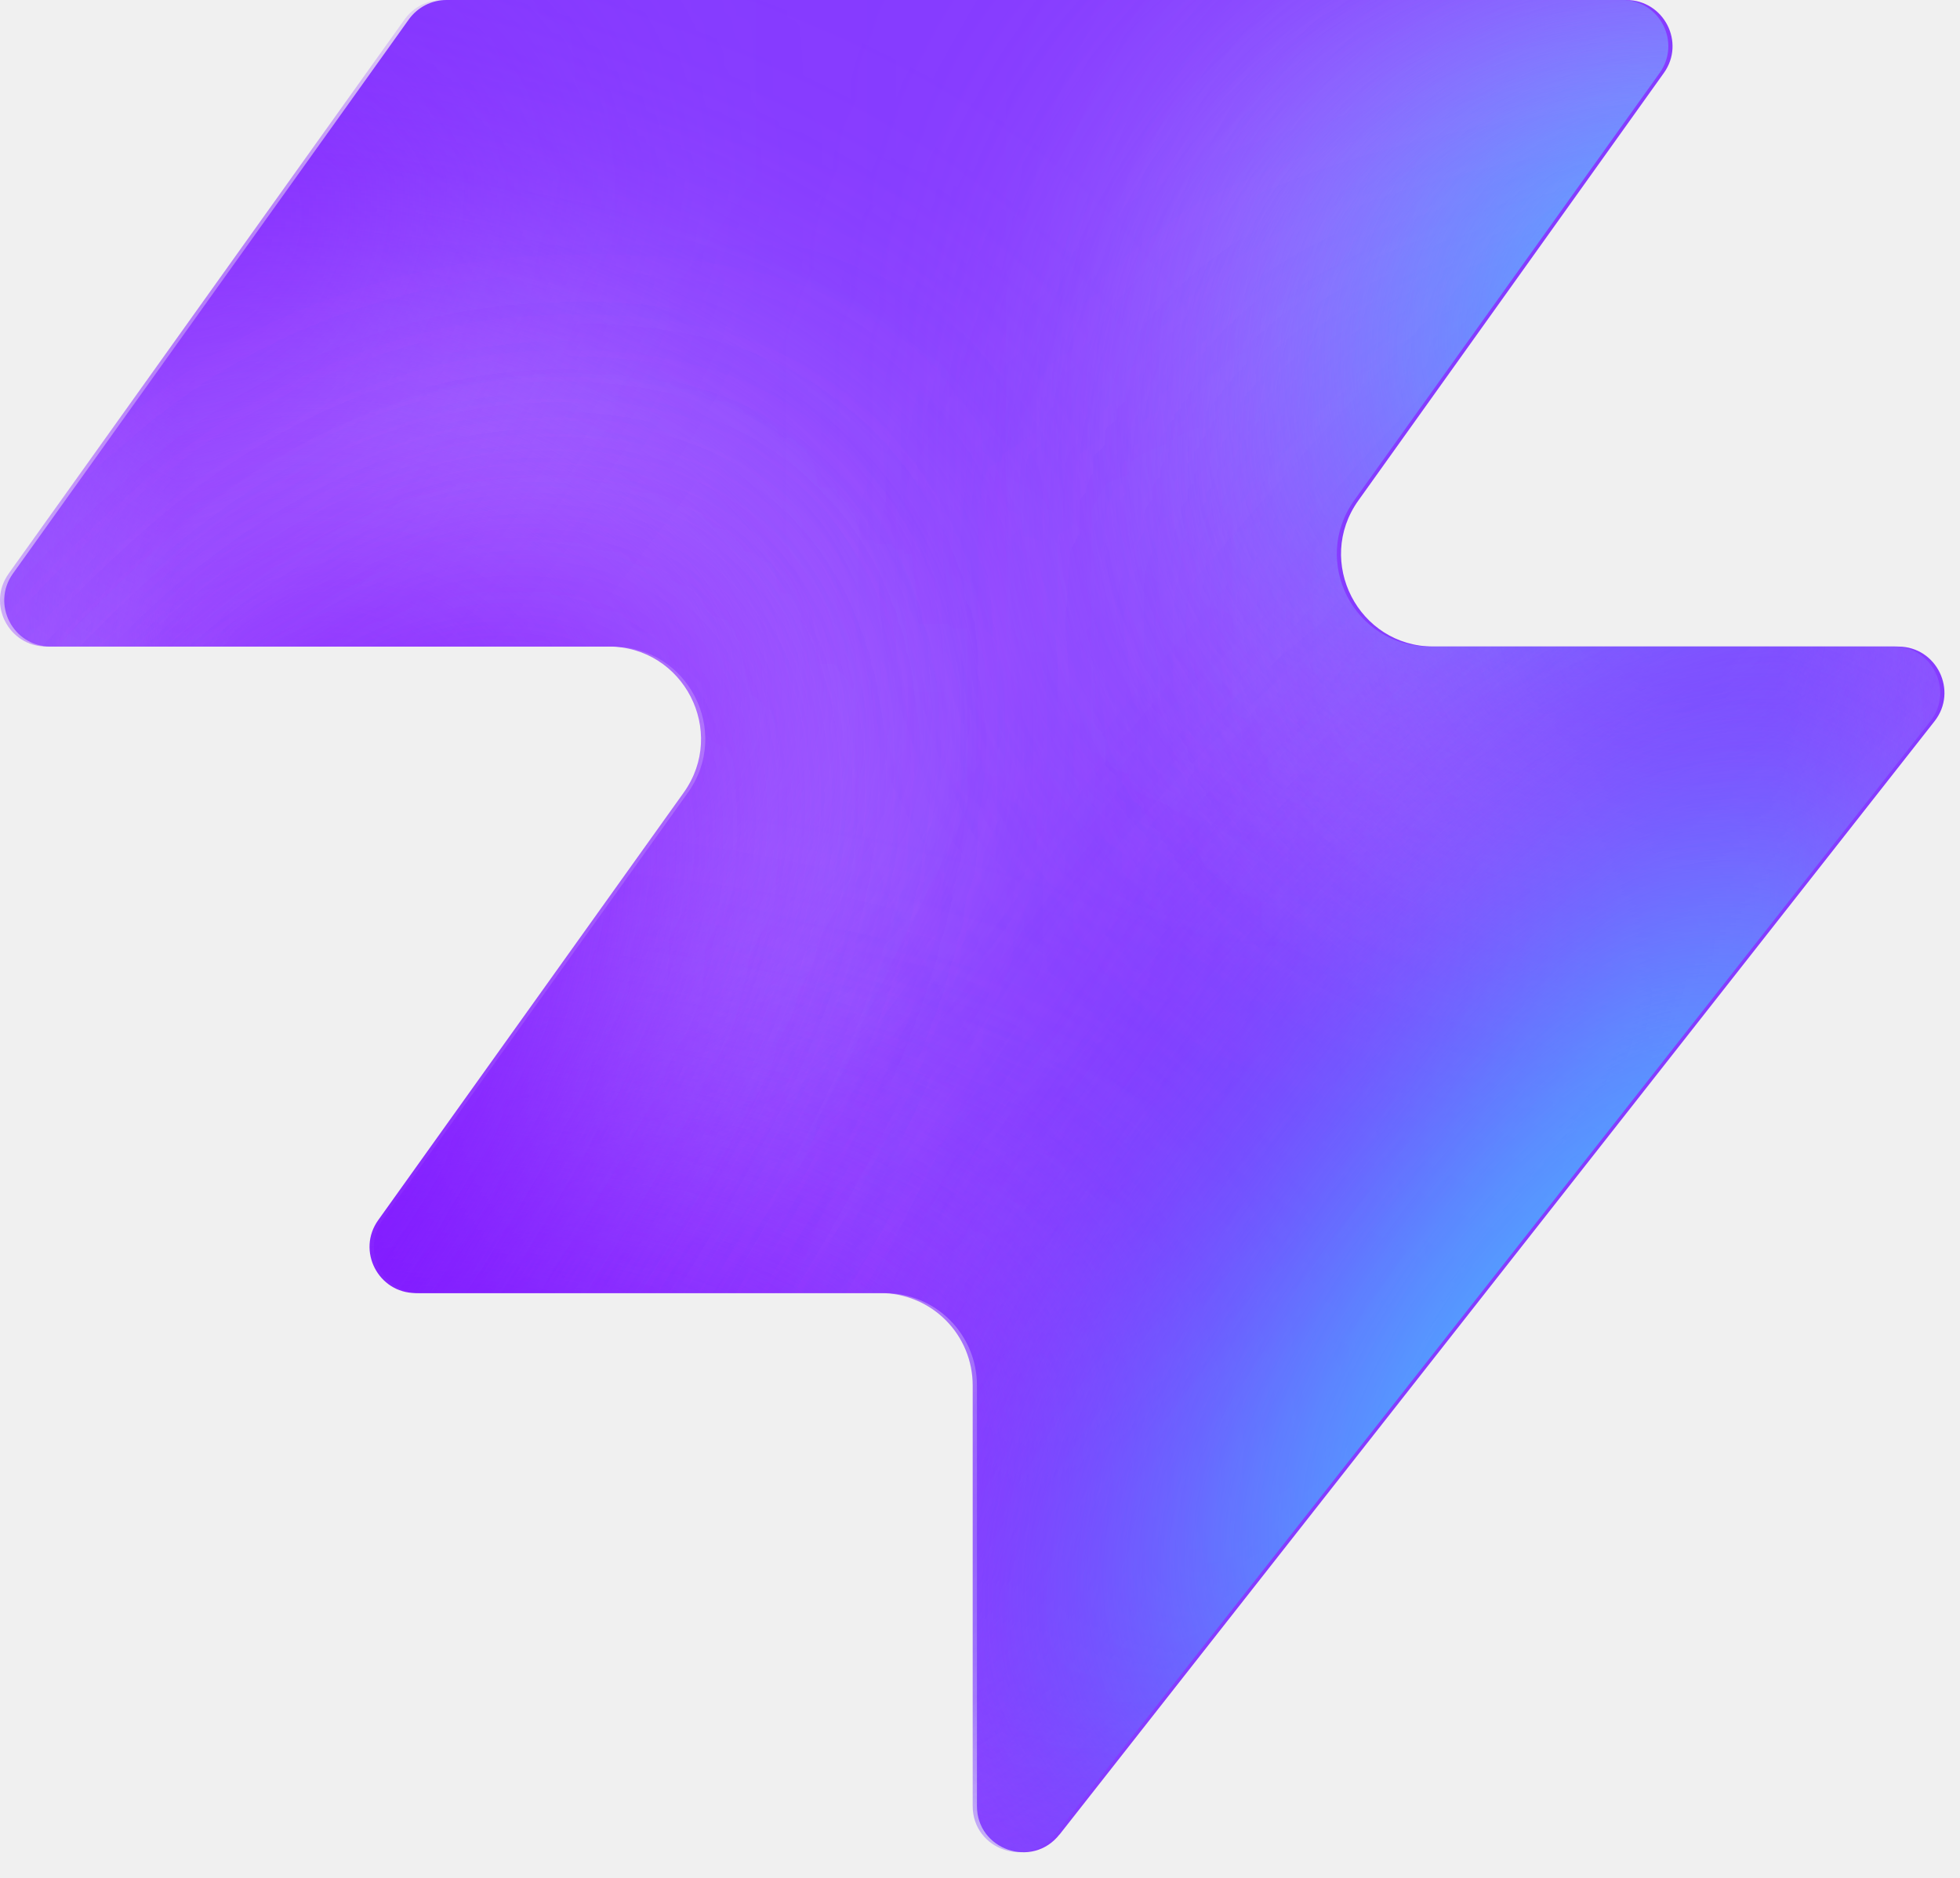
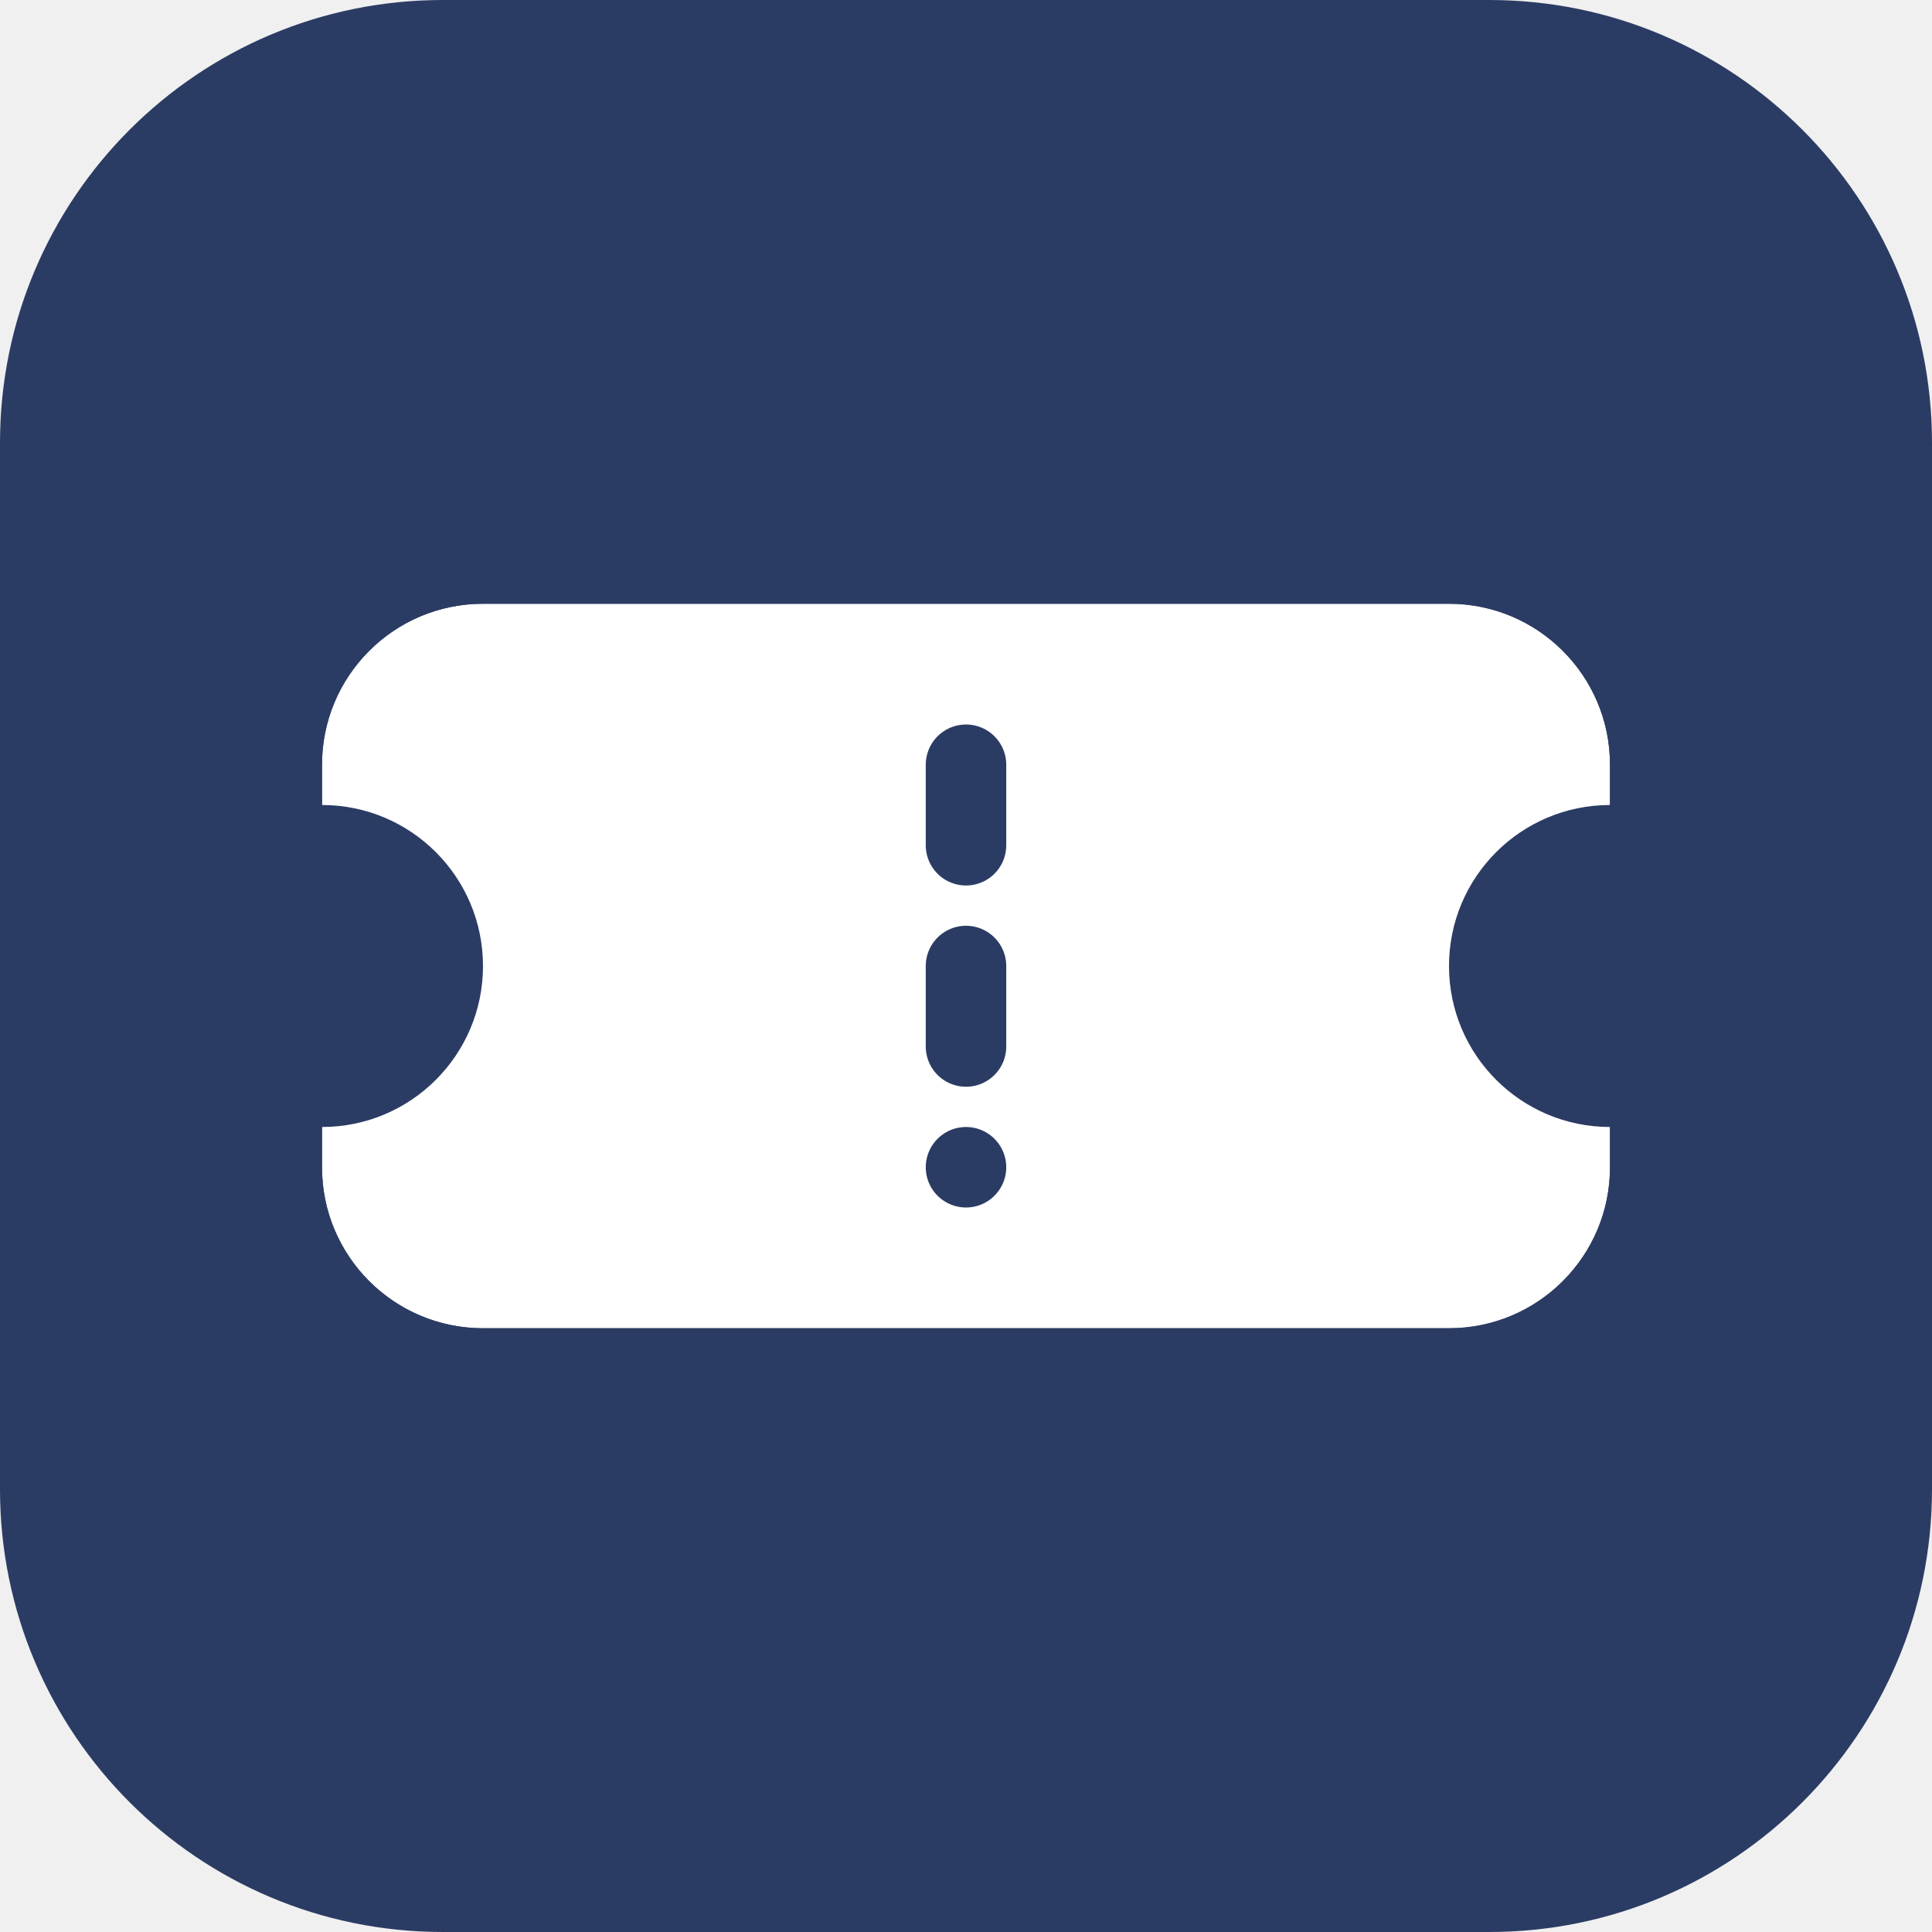
- <svg xmlns="http://www.w3.org/2000/svg" width="48" height="46" fill="none" viewBox="0 0 48 46">
-   <path fill="#863bff" d="M25.946 44.938c-.664.845-2.021.375-2.021-.698V33.937a2.26 2.26 0 0 0-2.262-2.262H10.287c-.92 0-1.456-1.04-.92-1.788l7.48-10.471c1.07-1.497 0-3.578-1.842-3.578H1.237c-.92 0-1.456-1.04-.92-1.788L10.013.474c.214-.297.556-.474.92-.474h28.894c.92 0 1.456 1.04.92 1.788l-7.48 10.471c-1.07 1.498 0 3.579 1.842 3.579h11.377c.943 0 1.473 1.088.89 1.83L25.947 44.94z" style="fill:#863bff;fill:color(display-p3 .525 .23 1);fill-opacity:1" />
-   <mask id="a" width="48" height="46" x="0" y="0" maskUnits="userSpaceOnUse" style="mask-type:alpha">
-     <path fill="#000" d="M25.842 44.938c-.664.844-2.021.375-2.021-.698V33.937a2.26 2.26 0 0 0-2.262-2.262H10.183c-.92 0-1.456-1.04-.92-1.788l7.48-10.471c1.07-1.498 0-3.579-1.842-3.579H1.133c-.92 0-1.456-1.04-.92-1.787L9.91.473c.214-.297.556-.474.92-.474h28.894c.92 0 1.456 1.04.92 1.788l-7.48 10.471c-1.07 1.498 0 3.578 1.842 3.578h11.377c.943 0 1.473 1.088.89 1.832L25.843 44.94z" style="fill:#000;fill-opacity:1" />
+ <svg xmlns="http://www.w3.org/2000/svg" viewBox="0 0 48 48">
+   <rect width="48" height="48" rx="11" fill="#2b3c64" />
+   <mask id="notch">
+     <rect x="8" y="15" width="32" height="18" rx="4" fill="#fff" />
+     <circle cx="8" cy="24" r="4" fill="#000" />
+     <circle cx="40" cy="24" r="4" fill="#000" />
  </mask>
-   <g mask="url(#a)">
-     <g filter="url(#b)">
-       <ellipse cx="5.508" cy="14.704" fill="#ede6ff" rx="5.508" ry="14.704" style="fill:#ede6ff;fill:color(display-p3 .927 .903 1);fill-opacity:1" transform="matrix(.00324 1 1 -.00324 -4.47 31.516)" />
-     </g>
-     <g filter="url(#c)">
-       <ellipse cx="10.399" cy="29.851" fill="#ede6ff" rx="10.399" ry="29.851" style="fill:#ede6ff;fill:color(display-p3 .927 .903 1);fill-opacity:1" transform="matrix(.00324 1 1 -.00324 -39.328 7.883)" />
-     </g>
-     <g filter="url(#d)">
-       <ellipse cx="5.508" cy="30.487" fill="#7e14ff" rx="5.508" ry="30.487" style="fill:#7e14ff;fill:color(display-p3 .492 .077 1);fill-opacity:1" transform="rotate(89.814 -25.913 -14.639)scale(1 -1)" />
-     </g>
-     <g filter="url(#e)">
-       <ellipse cx="5.508" cy="30.599" fill="#7e14ff" rx="5.508" ry="30.599" style="fill:#7e14ff;fill:color(display-p3 .492 .077 1);fill-opacity:1" transform="rotate(89.814 -32.644 -3.334)scale(1 -1)" />
-     </g>
-     <g filter="url(#f)">
-       <ellipse cx="5.508" cy="30.599" fill="#7e14ff" rx="5.508" ry="30.599" style="fill:#7e14ff;fill:color(display-p3 .492 .077 1);fill-opacity:1" transform="matrix(.00324 1 1 -.00324 -34.34 30.47)" />
-     </g>
-     <g filter="url(#g)">
-       <ellipse cx="14.072" cy="22.078" fill="#ede6ff" rx="14.072" ry="22.078" style="fill:#ede6ff;fill:color(display-p3 .927 .903 1);fill-opacity:1" transform="rotate(93.35 24.506 48.493)scale(-1 1)" />
-     </g>
-     <g filter="url(#h)">
-       <ellipse cx="3.47" cy="21.501" fill="#7e14ff" rx="3.47" ry="21.501" style="fill:#7e14ff;fill:color(display-p3 .492 .077 1);fill-opacity:1" transform="rotate(89.009 28.708 47.59)scale(-1 1)" />
-     </g>
-     <g filter="url(#i)">
-       <ellipse cx="3.47" cy="21.501" fill="#7e14ff" rx="3.47" ry="21.501" style="fill:#7e14ff;fill:color(display-p3 .492 .077 1);fill-opacity:1" transform="rotate(89.009 28.708 47.59)scale(-1 1)" />
-     </g>
-     <g filter="url(#j)">
-       <ellipse cx=".387" cy="8.972" fill="#7e14ff" rx="4.407" ry="29.108" style="fill:#7e14ff;fill:color(display-p3 .492 .077 1);fill-opacity:1" transform="rotate(39.51 .387 8.972)" />
-     </g>
-     <g filter="url(#k)">
-       <ellipse cx="47.523" cy="-6.092" fill="#7e14ff" rx="4.407" ry="29.108" style="fill:#7e14ff;fill:color(display-p3 .492 .077 1);fill-opacity:1" transform="rotate(37.892 47.523 -6.092)" />
-     </g>
-     <g filter="url(#l)">
-       <ellipse cx="41.412" cy="6.333" fill="#47bfff" rx="5.971" ry="9.665" style="fill:#47bfff;fill:color(display-p3 .28 .748 1);fill-opacity:1" transform="rotate(37.892 41.412 6.333)" />
-     </g>
-     <g filter="url(#m)">
-       <ellipse cx="-1.879" cy="38.332" fill="#7e14ff" rx="4.407" ry="29.108" style="fill:#7e14ff;fill:color(display-p3 .492 .077 1);fill-opacity:1" transform="rotate(37.892 -1.88 38.332)" />
-     </g>
-     <g filter="url(#n)">
-       <ellipse cx="-1.879" cy="38.332" fill="#7e14ff" rx="4.407" ry="29.108" style="fill:#7e14ff;fill:color(display-p3 .492 .077 1);fill-opacity:1" transform="rotate(37.892 -1.88 38.332)" />
-     </g>
-     <g filter="url(#o)">
-       <ellipse cx="35.651" cy="29.907" fill="#7e14ff" rx="4.407" ry="29.108" style="fill:#7e14ff;fill:color(display-p3 .492 .077 1);fill-opacity:1" transform="rotate(37.892 35.651 29.907)" />
-     </g>
-     <g filter="url(#p)">
-       <ellipse cx="38.418" cy="32.4" fill="#47bfff" rx="5.971" ry="15.297" style="fill:#47bfff;fill:color(display-p3 .28 .748 1);fill-opacity:1" transform="rotate(37.892 38.418 32.4)" />
-     </g>
-   </g>
-   <defs>
-     <filter id="b" width="60.045" height="41.654" x="-19.77" y="16.149" color-interpolation-filters="sRGB" filterUnits="userSpaceOnUse">
-       <feFlood flood-opacity="0" result="BackgroundImageFix" />
-       <feBlend in="SourceGraphic" in2="BackgroundImageFix" result="shape" />
-       <feGaussianBlur result="effect1_foregroundBlur_2002_17158" stdDeviation="7.659" />
-     </filter>
-     <filter id="c" width="90.34" height="51.437" x="-54.613" y="-7.533" color-interpolation-filters="sRGB" filterUnits="userSpaceOnUse">
-       <feFlood flood-opacity="0" result="BackgroundImageFix" />
-       <feBlend in="SourceGraphic" in2="BackgroundImageFix" result="shape" />
-       <feGaussianBlur result="effect1_foregroundBlur_2002_17158" stdDeviation="7.659" />
-     </filter>
-     <filter id="d" width="79.355" height="29.4" x="-49.64" y="2.03" color-interpolation-filters="sRGB" filterUnits="userSpaceOnUse">
-       <feFlood flood-opacity="0" result="BackgroundImageFix" />
-       <feBlend in="SourceGraphic" in2="BackgroundImageFix" result="shape" />
-       <feGaussianBlur result="effect1_foregroundBlur_2002_17158" stdDeviation="4.596" />
-     </filter>
-     <filter id="e" width="79.579" height="29.4" x="-45.045" y="20.029" color-interpolation-filters="sRGB" filterUnits="userSpaceOnUse">
-       <feFlood flood-opacity="0" result="BackgroundImageFix" />
-       <feBlend in="SourceGraphic" in2="BackgroundImageFix" result="shape" />
-       <feGaussianBlur result="effect1_foregroundBlur_2002_17158" stdDeviation="4.596" />
-     </filter>
-     <filter id="f" width="79.579" height="29.4" x="-43.513" y="21.178" color-interpolation-filters="sRGB" filterUnits="userSpaceOnUse">
-       <feFlood flood-opacity="0" result="BackgroundImageFix" />
-       <feBlend in="SourceGraphic" in2="BackgroundImageFix" result="shape" />
-       <feGaussianBlur result="effect1_foregroundBlur_2002_17158" stdDeviation="4.596" />
-     </filter>
-     <filter id="g" width="74.749" height="58.852" x="15.756" y="-17.901" color-interpolation-filters="sRGB" filterUnits="userSpaceOnUse">
-       <feFlood flood-opacity="0" result="BackgroundImageFix" />
-       <feBlend in="SourceGraphic" in2="BackgroundImageFix" result="shape" />
-       <feGaussianBlur result="effect1_foregroundBlur_2002_17158" stdDeviation="7.659" />
-     </filter>
-     <filter id="h" width="61.377" height="25.362" x="23.548" y="2.284" color-interpolation-filters="sRGB" filterUnits="userSpaceOnUse">
-       <feFlood flood-opacity="0" result="BackgroundImageFix" />
-       <feBlend in="SourceGraphic" in2="BackgroundImageFix" result="shape" />
-       <feGaussianBlur result="effect1_foregroundBlur_2002_17158" stdDeviation="4.596" />
-     </filter>
-     <filter id="i" width="61.377" height="25.362" x="23.548" y="2.284" color-interpolation-filters="sRGB" filterUnits="userSpaceOnUse">
-       <feFlood flood-opacity="0" result="BackgroundImageFix" />
-       <feBlend in="SourceGraphic" in2="BackgroundImageFix" result="shape" />
-       <feGaussianBlur result="effect1_foregroundBlur_2002_17158" stdDeviation="4.596" />
-     </filter>
-     <filter id="j" width="56.045" height="63.649" x="-27.636" y="-22.853" color-interpolation-filters="sRGB" filterUnits="userSpaceOnUse">
-       <feFlood flood-opacity="0" result="BackgroundImageFix" />
-       <feBlend in="SourceGraphic" in2="BackgroundImageFix" result="shape" />
-       <feGaussianBlur result="effect1_foregroundBlur_2002_17158" stdDeviation="4.596" />
-     </filter>
-     <filter id="k" width="54.814" height="64.646" x="20.116" y="-38.415" color-interpolation-filters="sRGB" filterUnits="userSpaceOnUse">
-       <feFlood flood-opacity="0" result="BackgroundImageFix" />
-       <feBlend in="SourceGraphic" in2="BackgroundImageFix" result="shape" />
-       <feGaussianBlur result="effect1_foregroundBlur_2002_17158" stdDeviation="4.596" />
-     </filter>
-     <filter id="l" width="33.541" height="35.313" x="24.641" y="-11.323" color-interpolation-filters="sRGB" filterUnits="userSpaceOnUse">
-       <feFlood flood-opacity="0" result="BackgroundImageFix" />
-       <feBlend in="SourceGraphic" in2="BackgroundImageFix" result="shape" />
-       <feGaussianBlur result="effect1_foregroundBlur_2002_17158" stdDeviation="4.596" />
-     </filter>
-     <filter id="m" width="54.814" height="64.646" x="-29.286" y="6.009" color-interpolation-filters="sRGB" filterUnits="userSpaceOnUse">
-       <feFlood flood-opacity="0" result="BackgroundImageFix" />
-       <feBlend in="SourceGraphic" in2="BackgroundImageFix" result="shape" />
-       <feGaussianBlur result="effect1_foregroundBlur_2002_17158" stdDeviation="4.596" />
-     </filter>
-     <filter id="n" width="54.814" height="64.646" x="-29.286" y="6.009" color-interpolation-filters="sRGB" filterUnits="userSpaceOnUse">
-       <feFlood flood-opacity="0" result="BackgroundImageFix" />
-       <feBlend in="SourceGraphic" in2="BackgroundImageFix" result="shape" />
-       <feGaussianBlur result="effect1_foregroundBlur_2002_17158" stdDeviation="4.596" />
-     </filter>
-     <filter id="o" width="54.814" height="64.646" x="8.244" y="-2.416" color-interpolation-filters="sRGB" filterUnits="userSpaceOnUse">
-       <feFlood flood-opacity="0" result="BackgroundImageFix" />
-       <feBlend in="SourceGraphic" in2="BackgroundImageFix" result="shape" />
-       <feGaussianBlur result="effect1_foregroundBlur_2002_17158" stdDeviation="4.596" />
-     </filter>
-     <filter id="p" width="39.409" height="43.623" x="18.713" y="10.588" color-interpolation-filters="sRGB" filterUnits="userSpaceOnUse">
-       <feFlood flood-opacity="0" result="BackgroundImageFix" />
-       <feBlend in="SourceGraphic" in2="BackgroundImageFix" result="shape" />
-       <feGaussianBlur result="effect1_foregroundBlur_2002_17158" stdDeviation="4.596" />
-     </filter>
-   </defs>
+   <rect x="8" y="15" width="32" height="18" rx="4" fill="#fff" mask="url(#notch)" />
+   <line x1="24" y1="19" x2="24" y2="29" stroke="#2b3c64" stroke-width="2" stroke-dasharray="2 3" stroke-linecap="round" />
</svg>
